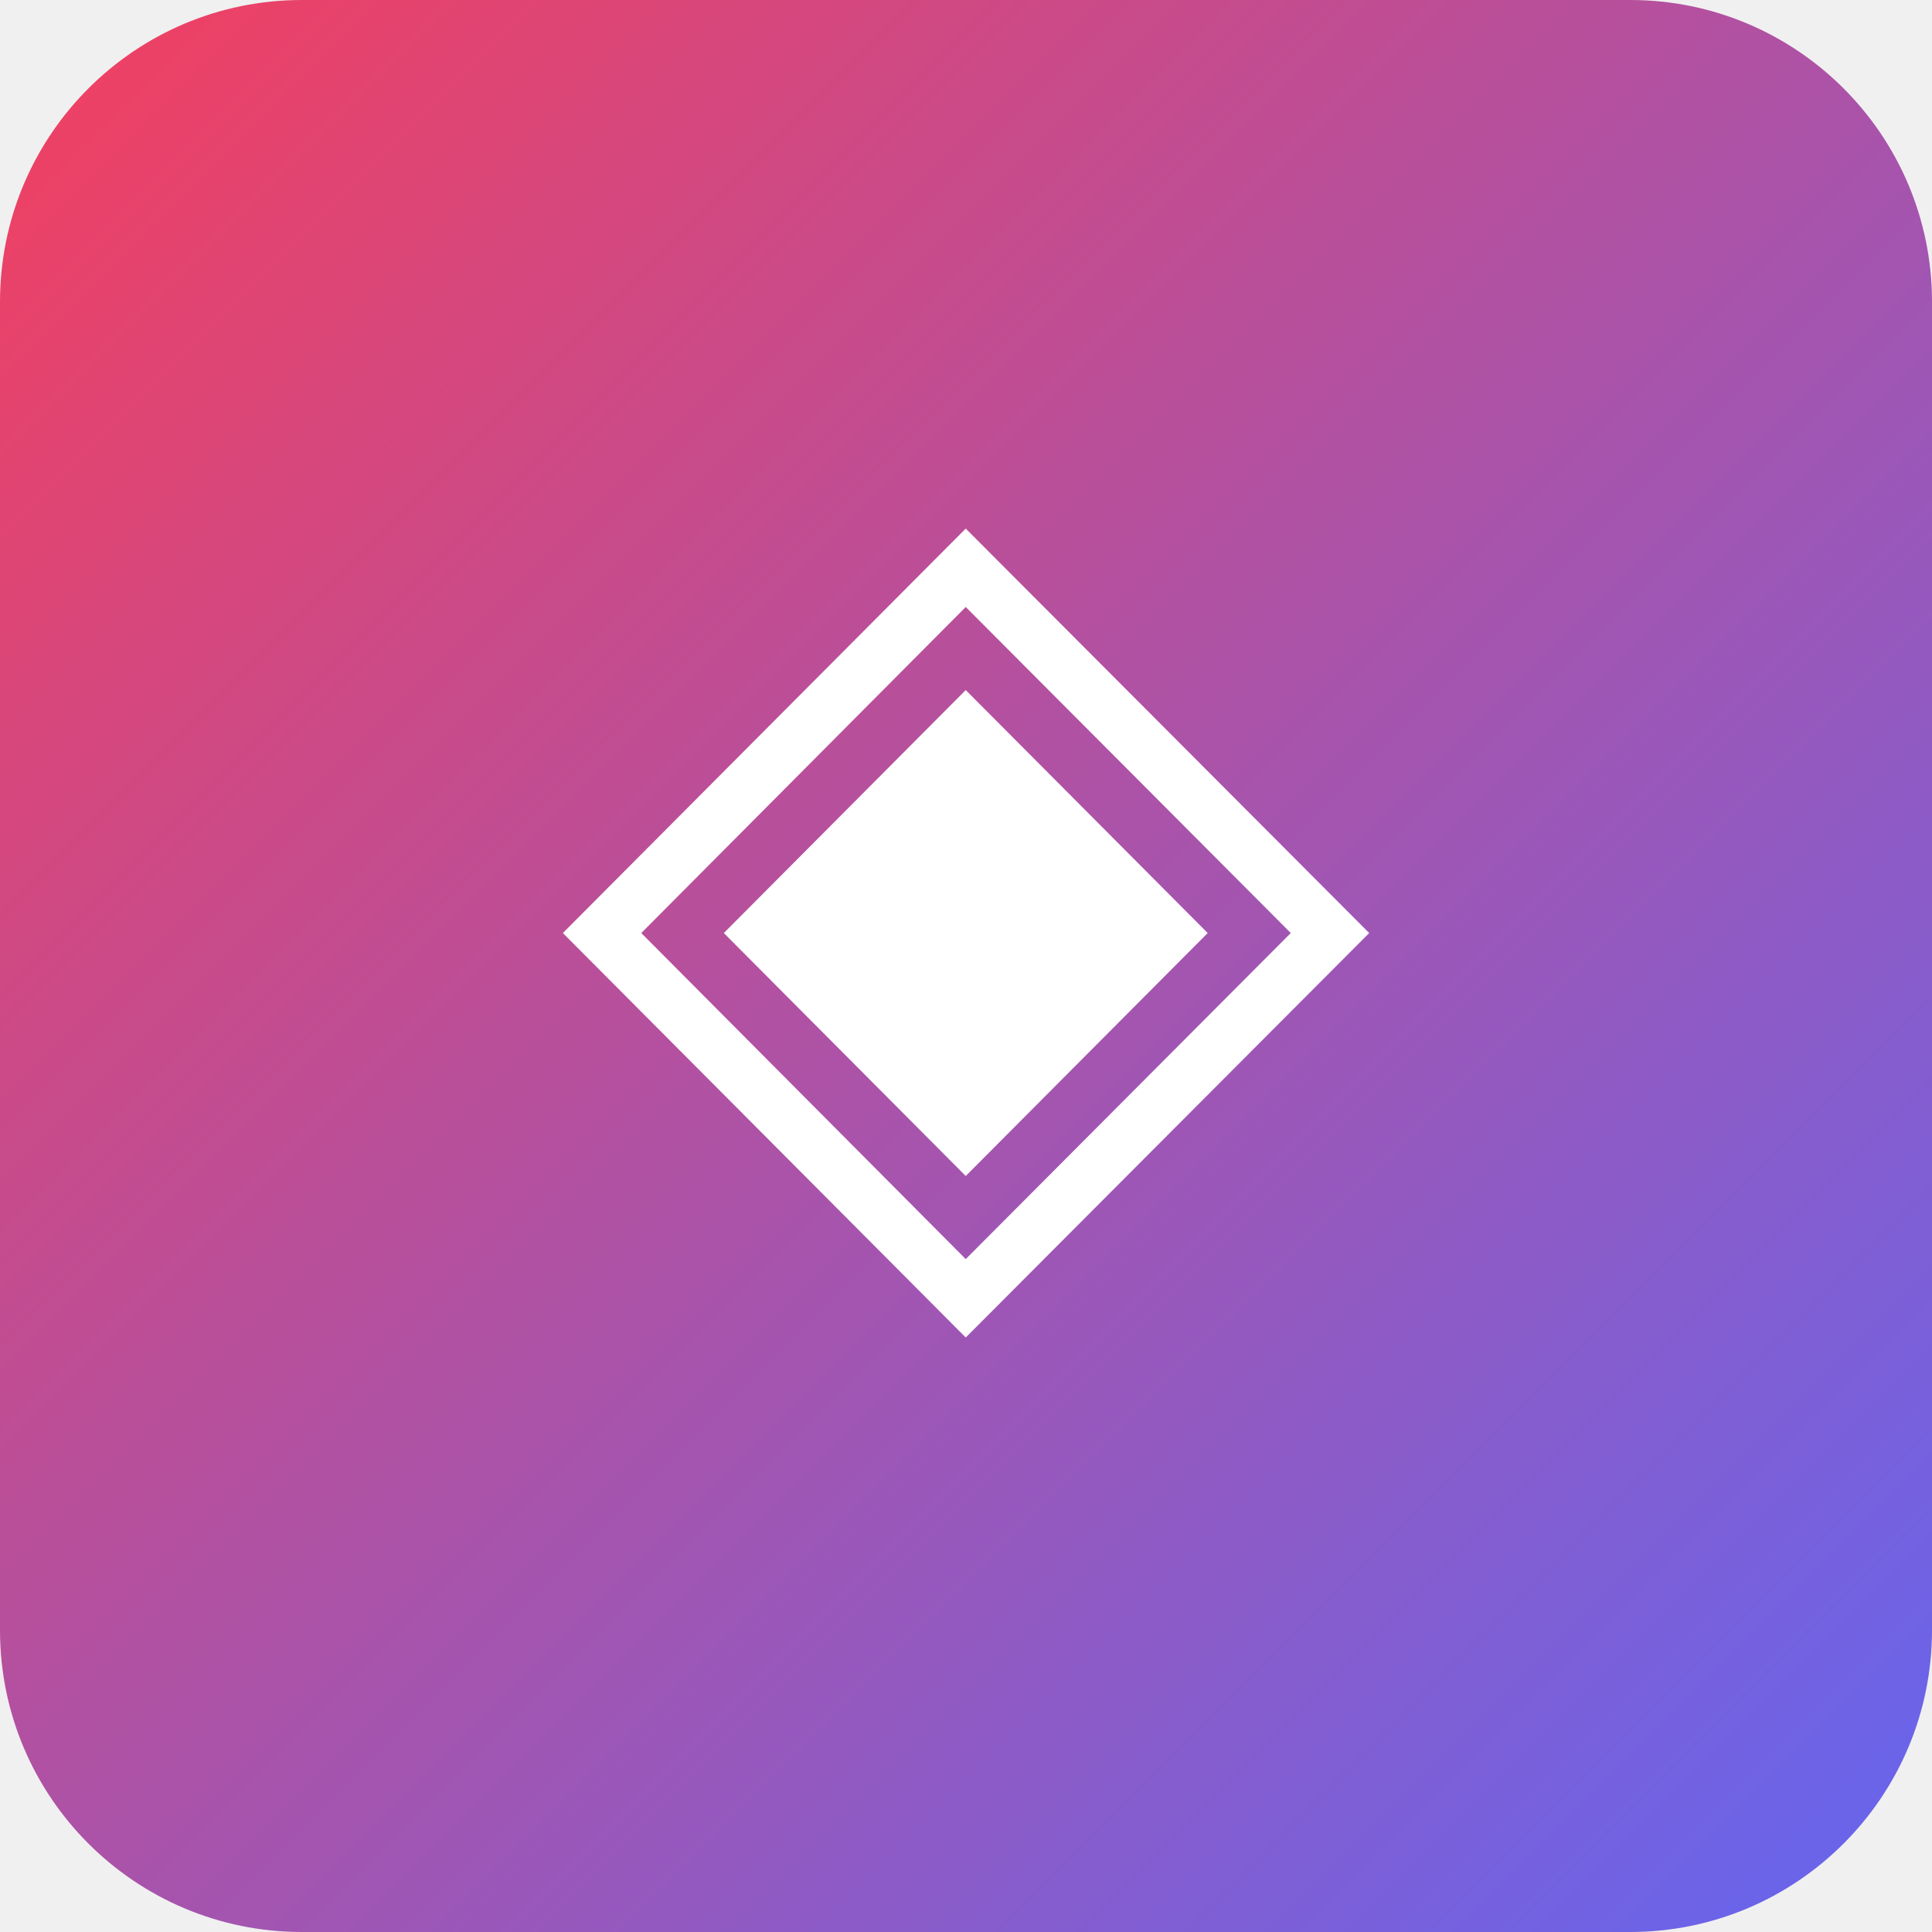
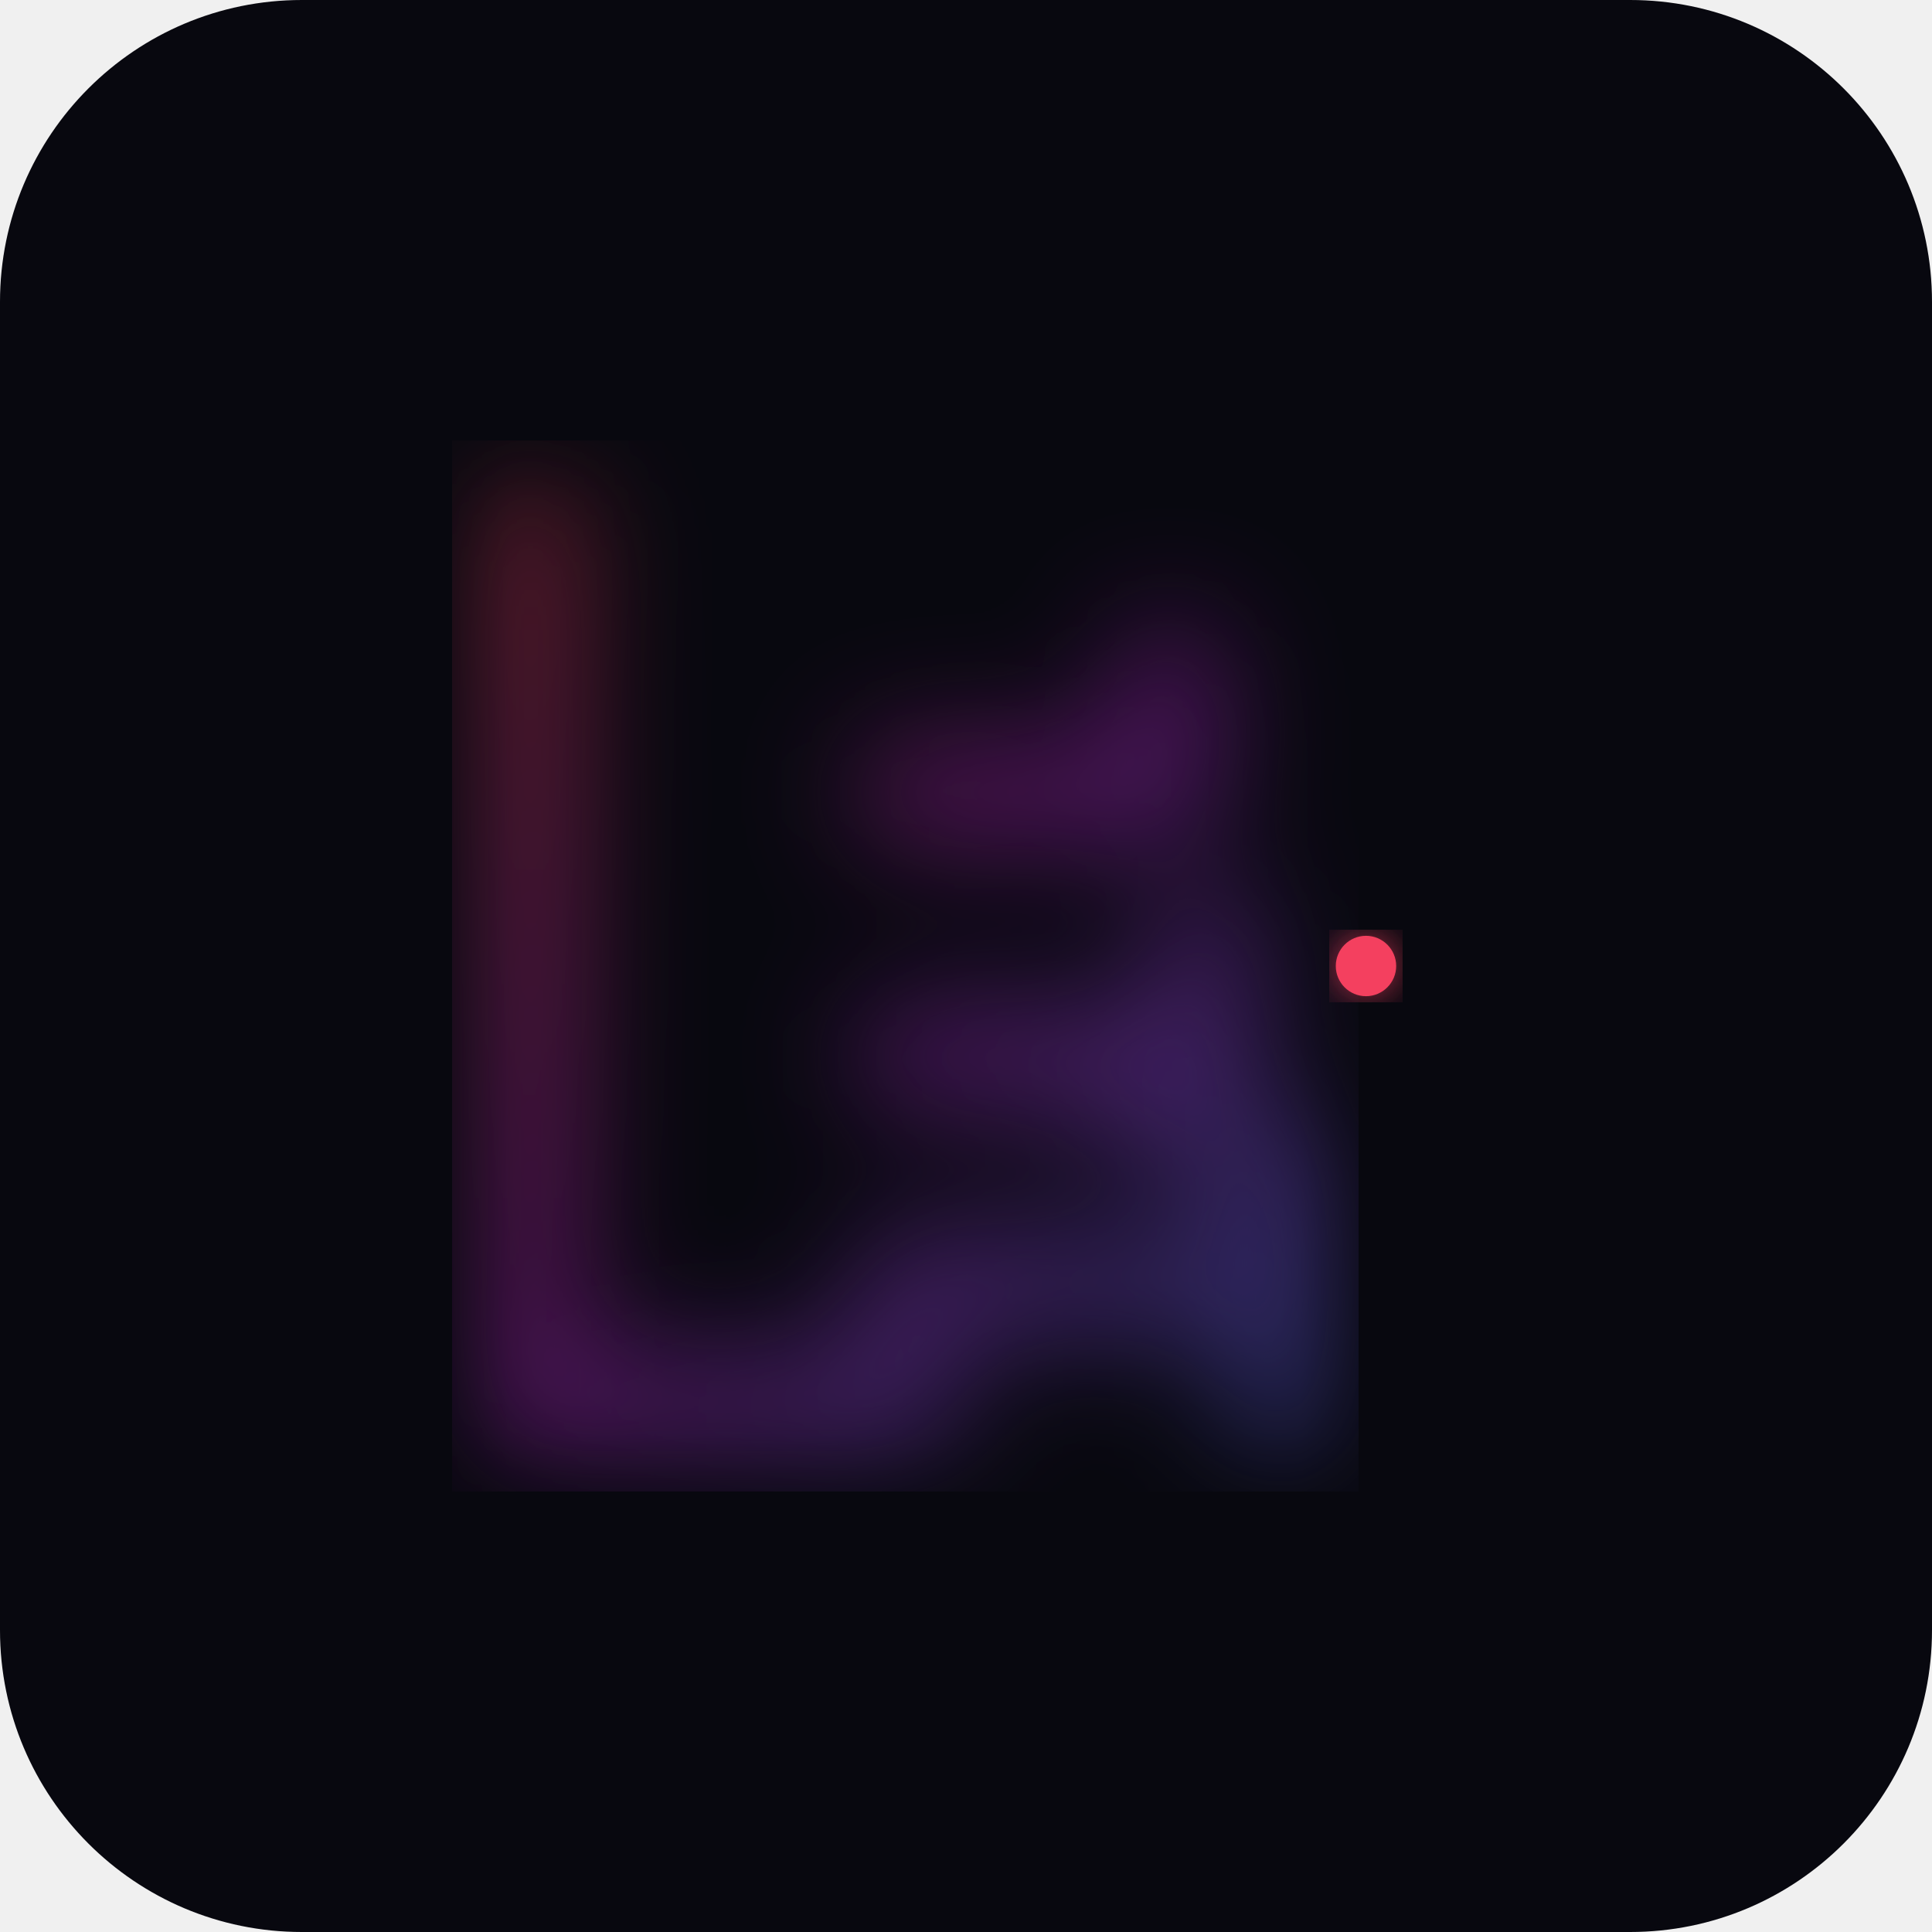
<svg xmlns="http://www.w3.org/2000/svg" viewBox="0 0 512 512">
  <defs>
-     <linearGradient id="bg" x1="0%" y1="0%" x2="100%" y2="100%">
+     <linearGradient id="neon" x1="0%" y1="0%" x2="100%" y2="100%">
      <stop offset="0%" style="stop-color:#f43f5e" />
+       <stop offset="50%" style="stop-color:#c026d3" />
      <stop offset="100%" style="stop-color:#6366f1" />
    </linearGradient>
+     <filter id="glow">
+       <feGaussianBlur stdDeviation="6" result="blur" />
+       <feMerge>
+         <feMergeNode in="blur" />
+         <feMergeNode in="SourceGraphic" />
+       </feMerge>
+     </filter>
+     <filter id="glow-bg">
+       <feGaussianBlur stdDeviation="16" result="blur" />
+       <feMerge>
+         <feMergeNode in="blur" />
+       </feMerge>
+     </filter>
  </defs>
-   <rect width="512" height="512" rx="80" fill="url(#bg)" />
-   <text x="256" y="320" text-anchor="middle" font-size="280" font-weight="900" fill="white" font-family="sans-serif">◈</text>
+   <rect width="512" height="512" rx="80" fill="#08080f" />
+   <g filter="url(#glow-bg)" opacity="0.4">
+     <path d="M140 140 L140 372 L240 372 L240 340 M240 280 L320 280 L320 248 M240 210 L310 210 L310 178 M240 340 L340 340 L340 372 L340 310 L280 280" fill="none" stroke="url(#neon)" stroke-width="28" stroke-linecap="round" stroke-linejoin="round" />
+   </g>
+   <g filter="url(#glow)">
+     <line x1="152" y1="130" x2="152" y2="382" stroke="url(#neon)" stroke-width="20" stroke-linecap="round" />
+     <line x1="152" y1="382" x2="256" y2="382" stroke="url(#neon)" stroke-width="20" stroke-linecap="round" />
+     <line x1="256" y1="130" x2="256" y2="382" stroke="url(#neon)" stroke-width="20" stroke-linecap="round" />
+     <line x1="256" y1="130" x2="362" y2="130" stroke="url(#neon)" stroke-width="20" stroke-linecap="round" />
+     <line x1="256" y1="256" x2="340" y2="256" stroke="url(#neon)" stroke-width="20" stroke-linecap="round" />
+     <line x1="256" y1="382" x2="362" y2="382" stroke="url(#neon)" stroke-width="20" stroke-linecap="round" />
+   </g>
+   <circle cx="362" cy="256" r="8" fill="#f43f5e" filter="url(#glow)" />
</svg>
